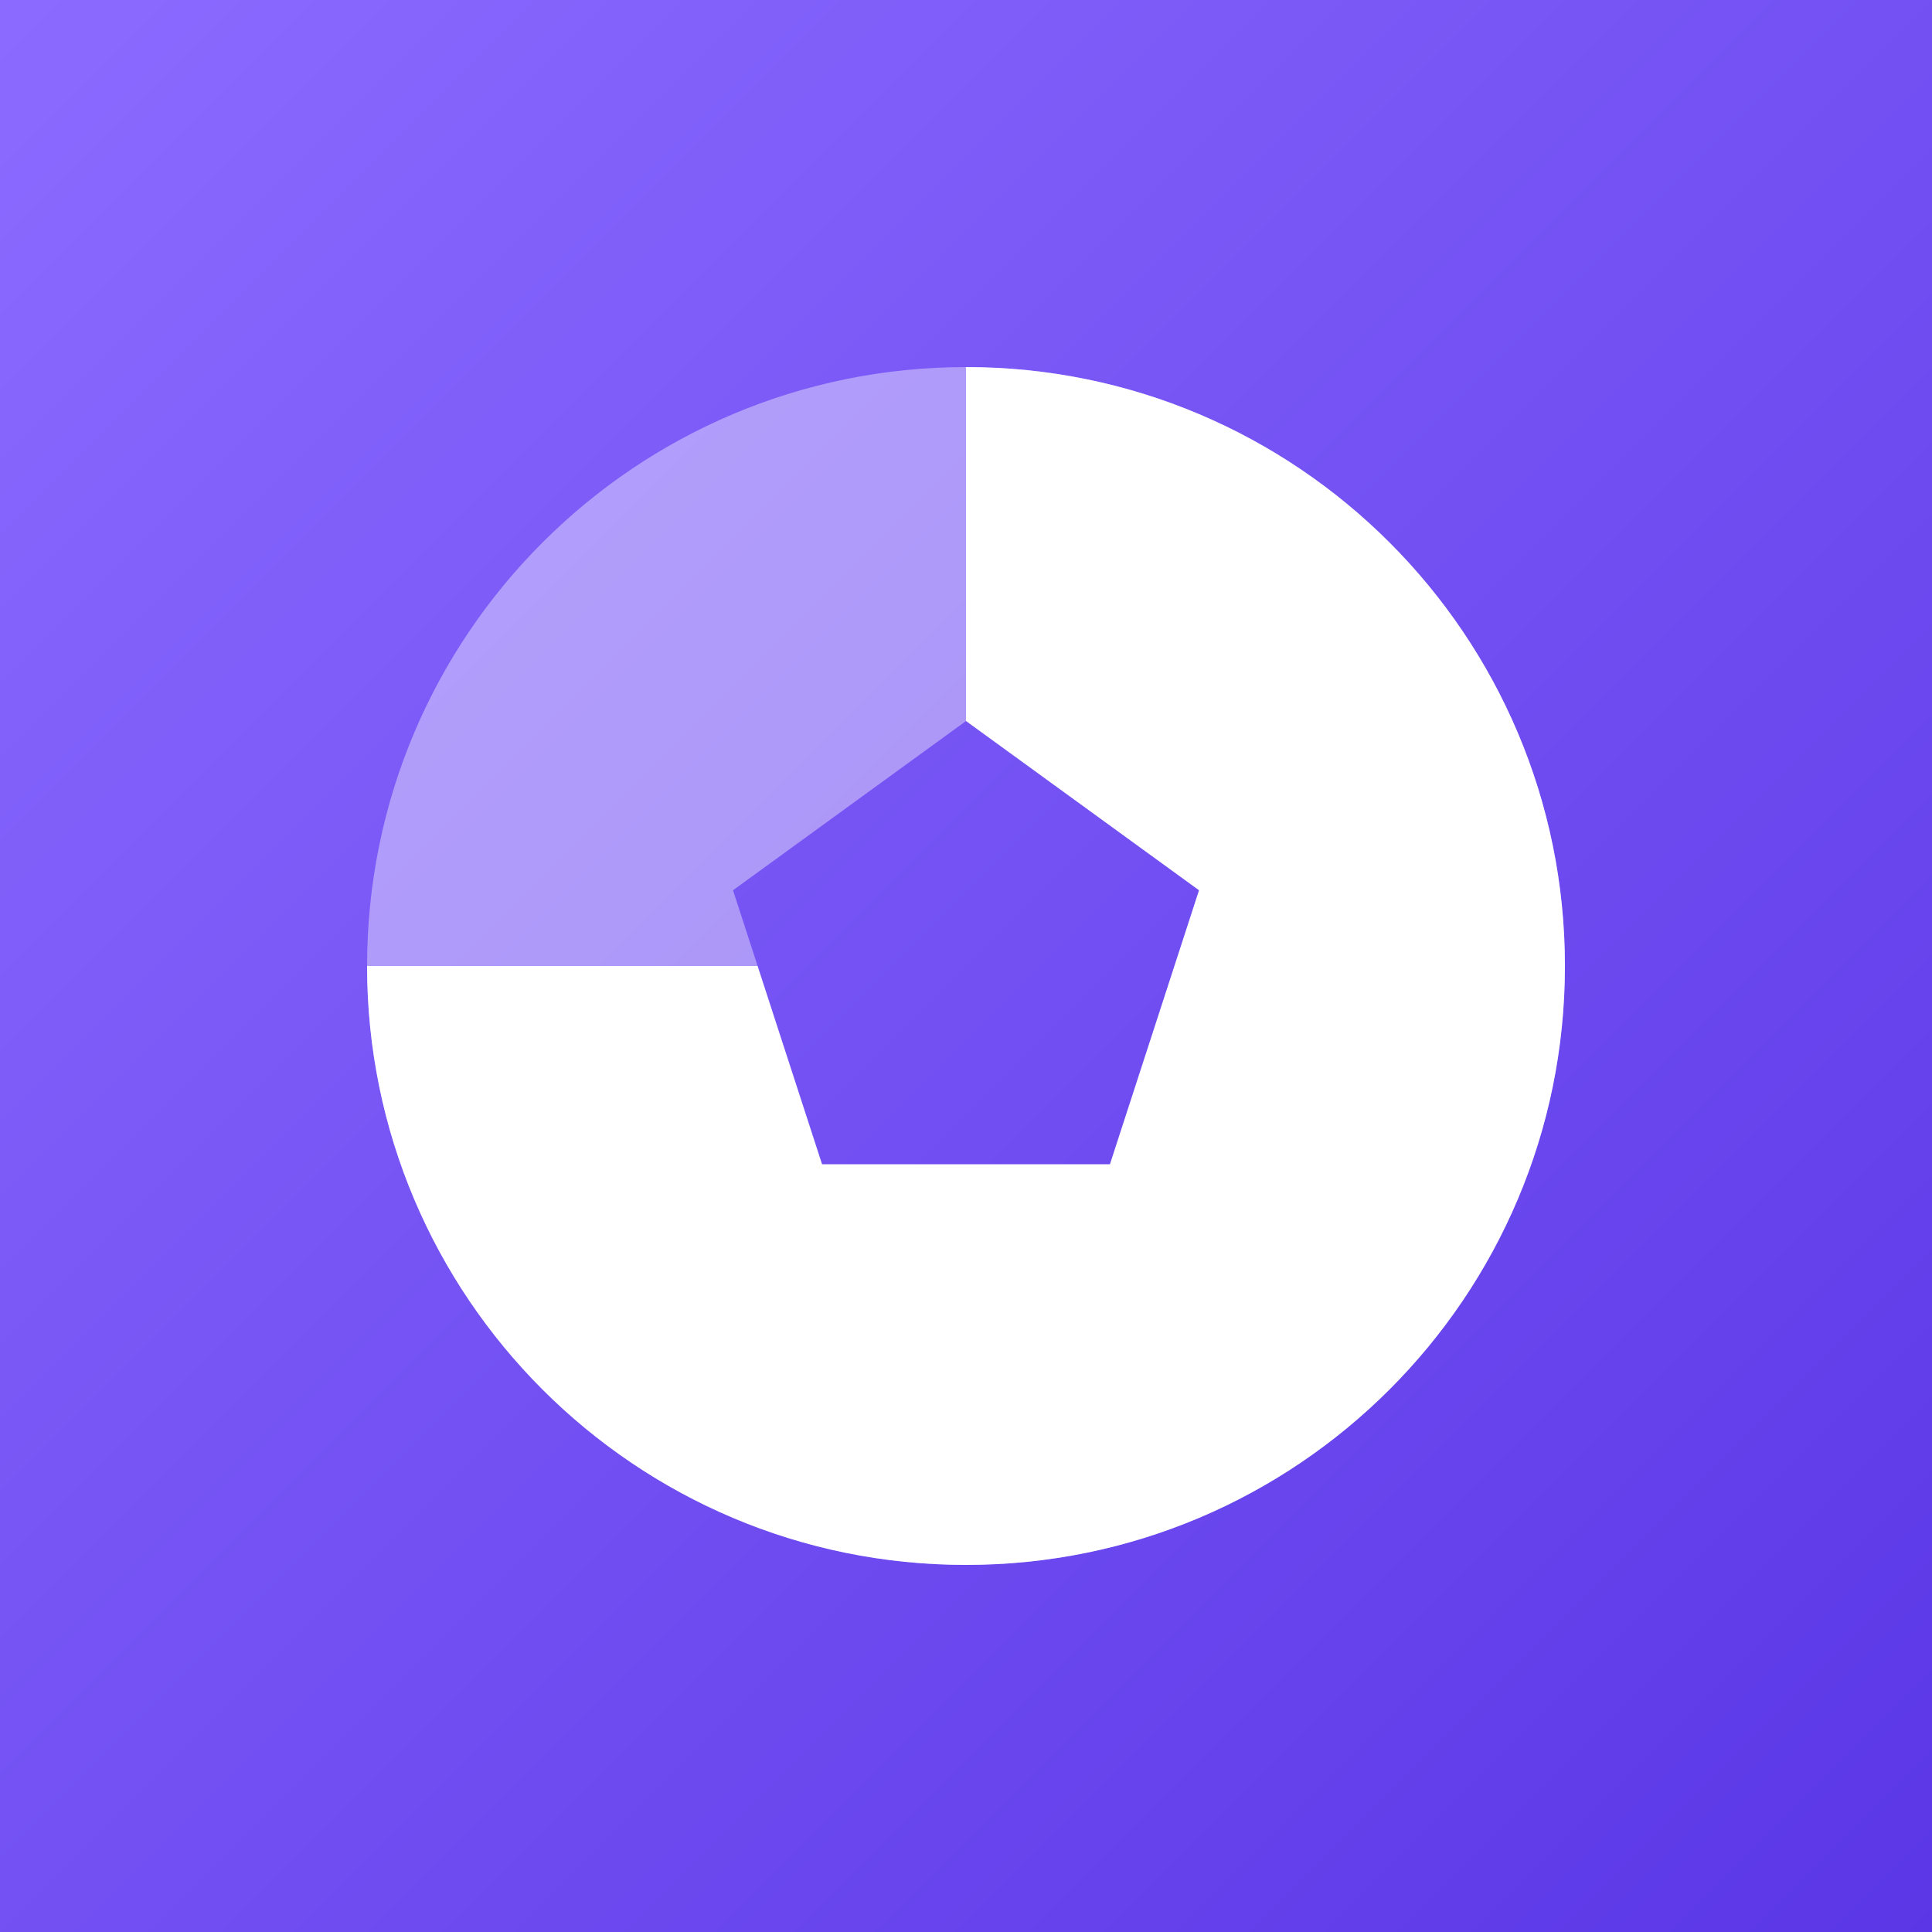
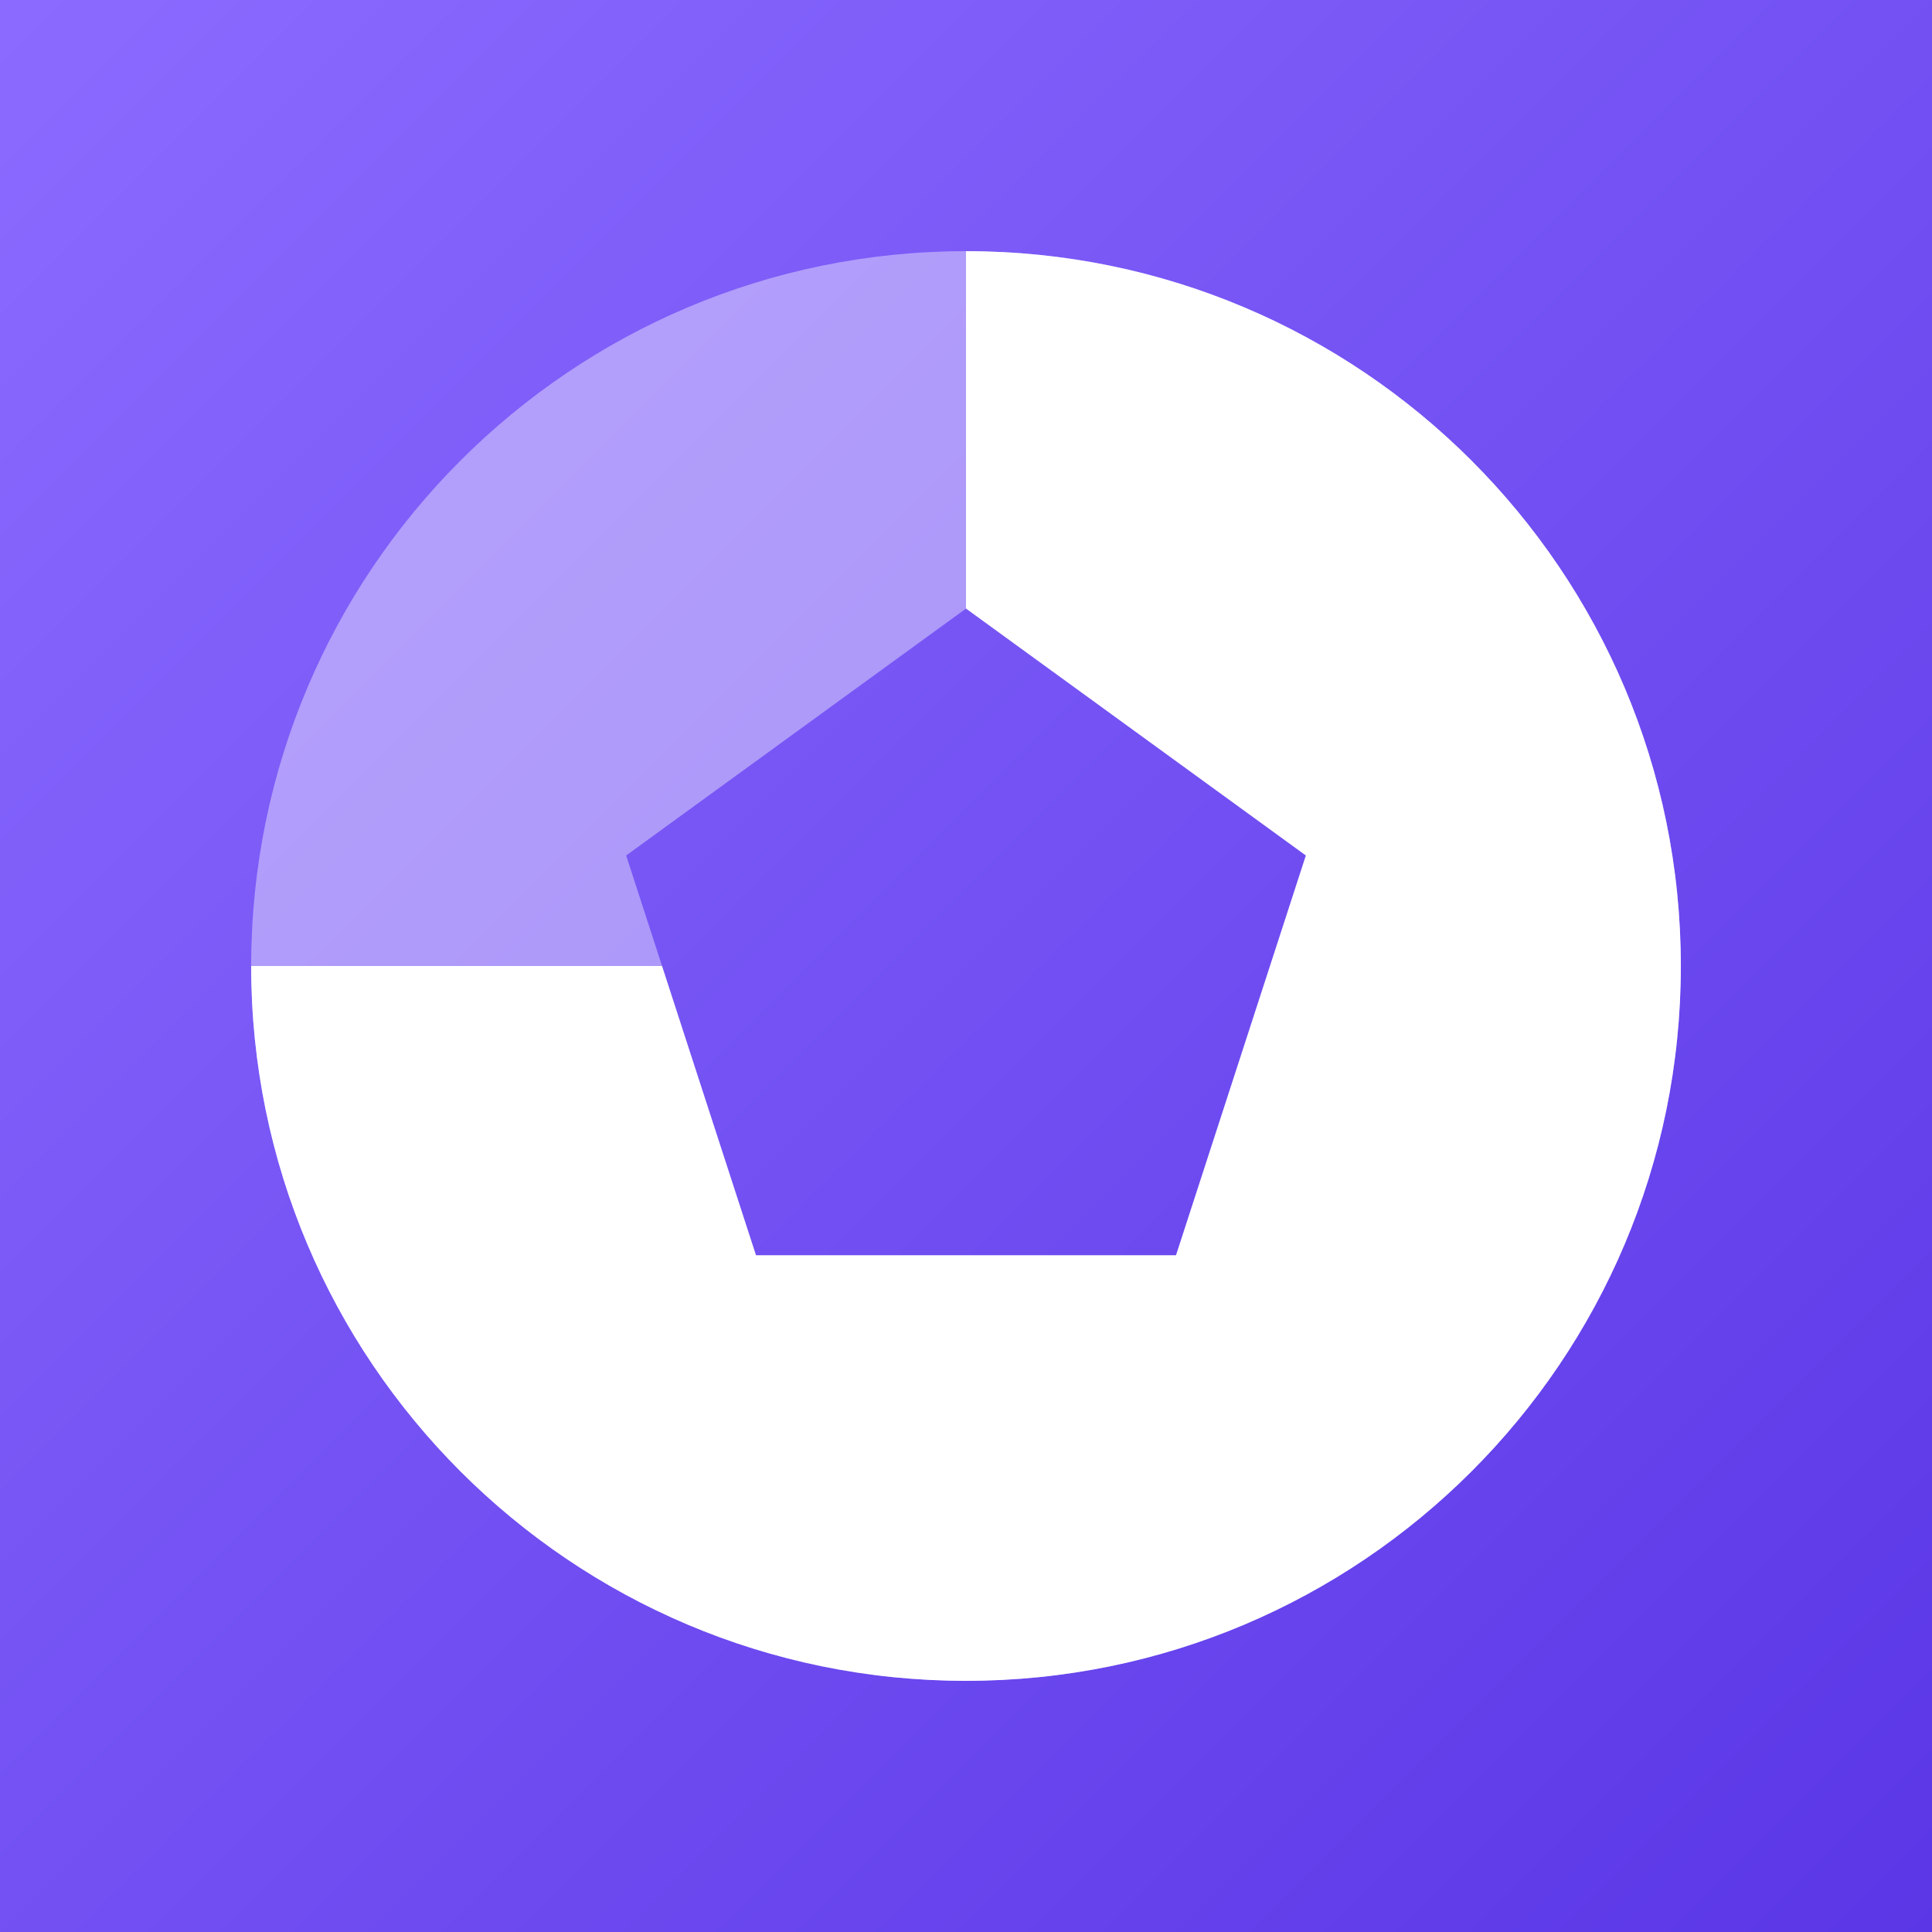
<svg xmlns="http://www.w3.org/2000/svg" viewBox="0 0 100 100">
  <defs>
    <linearGradient id="g" x1="0" y1="0" x2="1" y2="1">
      <stop offset="0" stop-color="#8B6BFF" />
      <stop offset="1" stop-color="#5A36E6" />
    </linearGradient>
  </defs>
  <rect width="100" height="100" fill="url(#g)" />
  <defs>
    <mask id="h" maskUnits="userSpaceOnUse" x="0" y="0" width="100" height="100">
      <rect width="100" height="100" fill="#fff" />
-       <polygon points="50.00,37.32 62.06,46.08 57.45,60.26 42.55,60.26 37.94,46.08" fill="#000" />
+       <polygon points="50.00,31.50 67.59,44.28 60.87,64.97 39.13,64.97 32.41,44.28" fill="#000" />
    </mask>
  </defs>
  <g mask="url(#h)">
-     <circle cx="50.0" cy="50.0" r="31.0" fill="#fff" fill-opacity=".4" />
-     <path d="M50.0,50.0 L50.0,19.0 A31.0,31.0 0 1 1 19.0,50.0 Z" fill="#fff" />
+     <circle cx="50.0" cy="50.0" r="37.0" fill="#fff" fill-opacity=".4" />
+     <path d="M50.0,50.0 L50.0,13.0 A37.0,37.0 0 1 1 13.0,50.0 Z" fill="#fff" />
  </g>
</svg>
